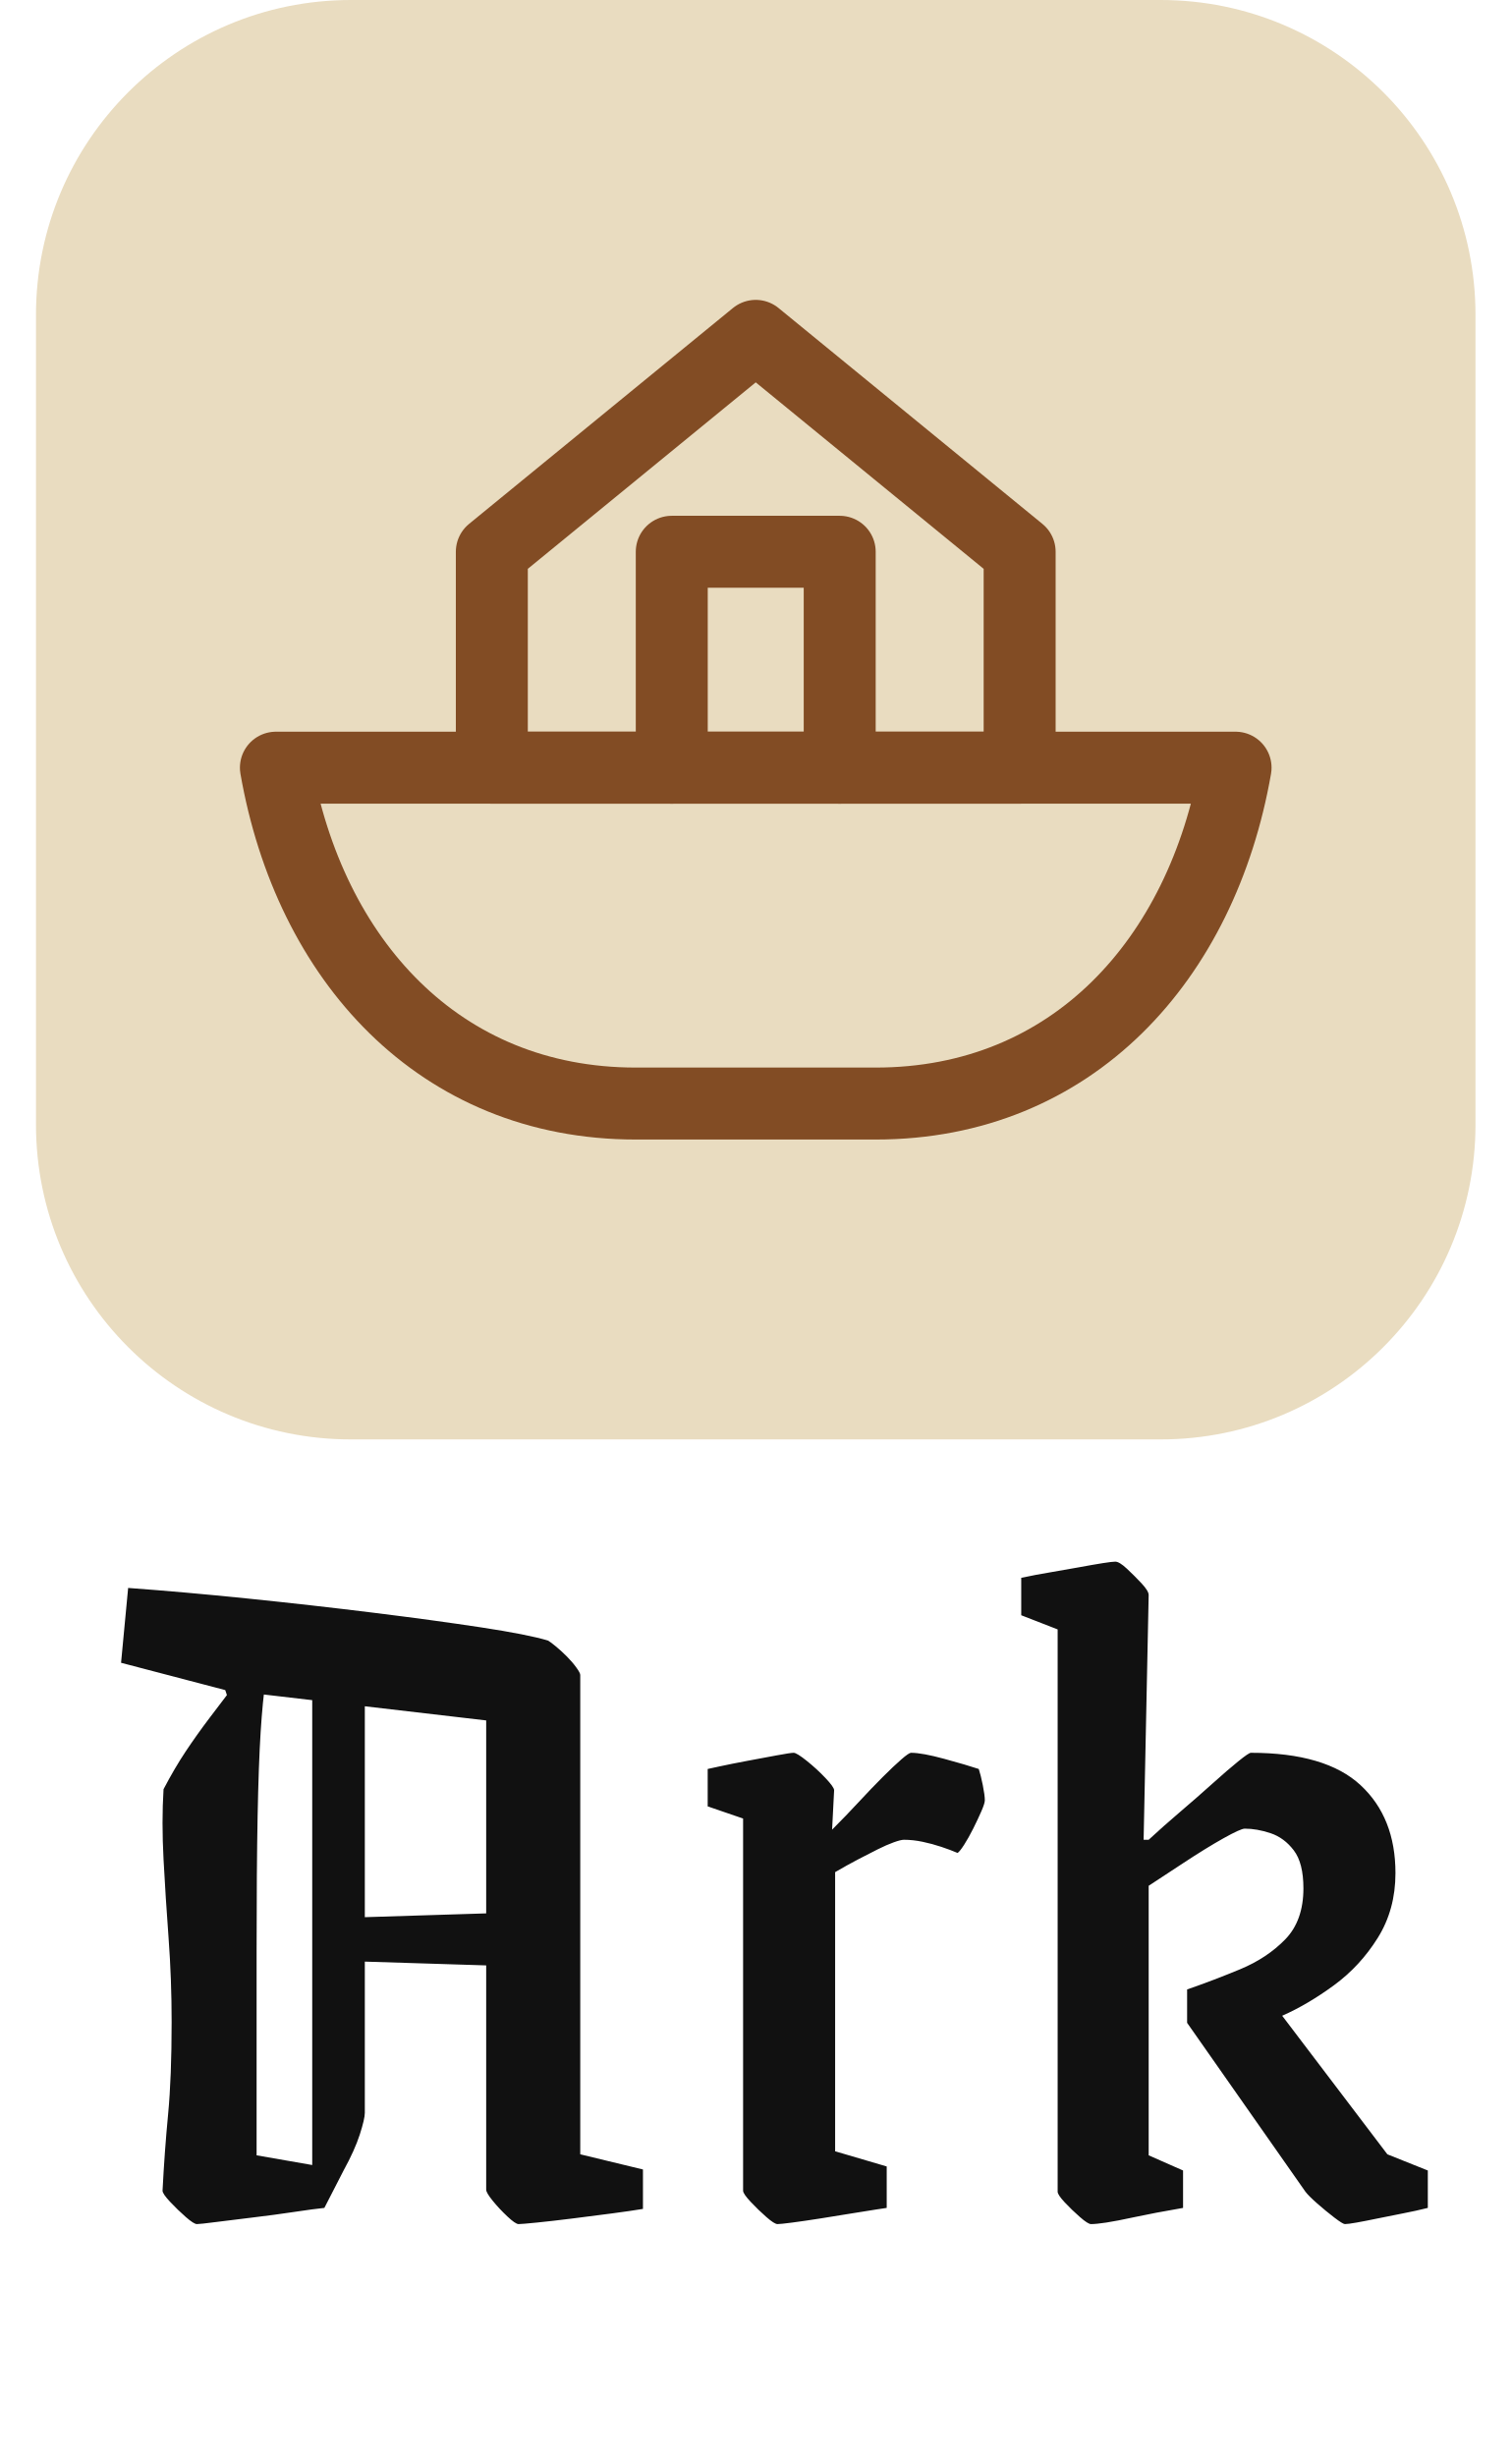
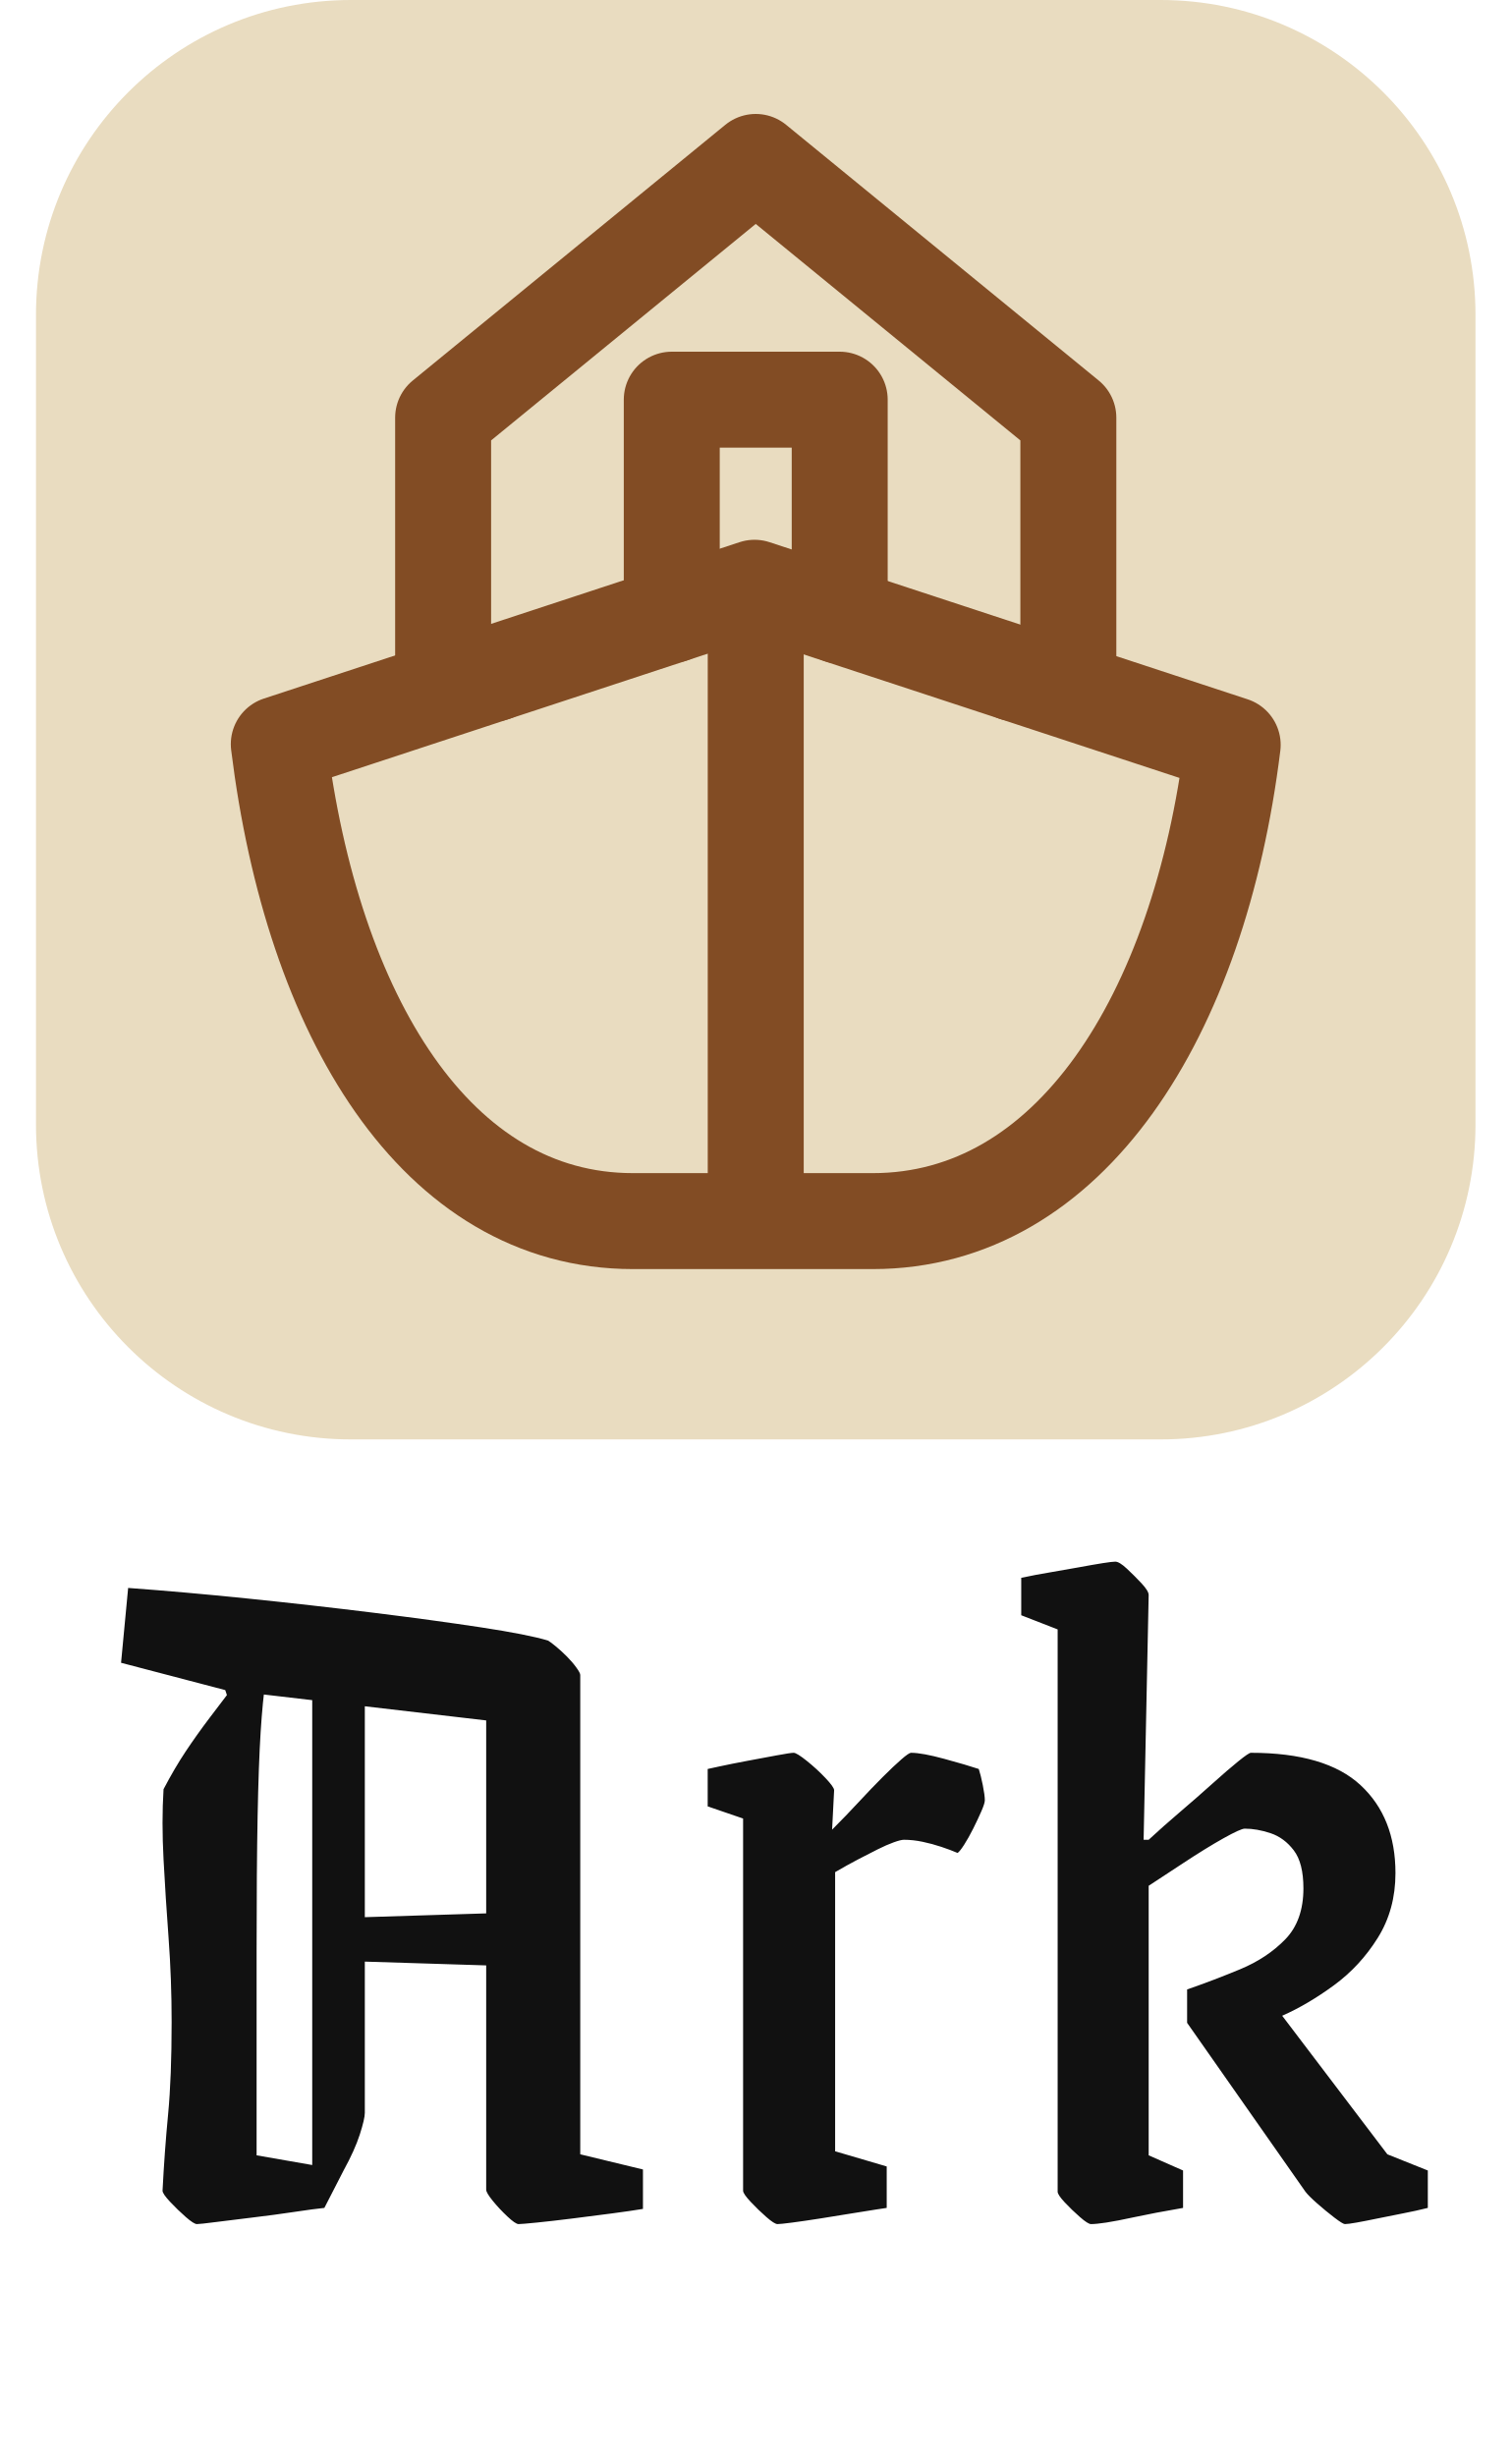
<svg xmlns="http://www.w3.org/2000/svg" width="168" height="273" viewBox="0 0 168 273">
  <rect x="4.0" width="160" height="160" rx="35" fill="#e9dcc0" />
-   <g transform="translate(20.000 16.000) scale(5.33333)" fill="none" stroke="none" stroke-width="1.5" stroke-linecap="round" stroke-linejoin="round">
-     <path d="M 2 13 h 20 c -0.7 4 -3.4 7 -7.5 7 h -5 C 5.4 20 2.7 17 2 13 z" fill="none" stroke="#824c24" />
-     <path d="M 6.5 13 V 8.5 L 12 4 l 5.5 4.5 V 13 z" fill="none" stroke="#824c24" />
-     <path d="M 10.25 13 V 8.5 h 3.5 V 13" fill="none" stroke="#824c24" />
+   <g transform="translate(20.000 16.000) scale(5.33333)" fill="none" stroke="none" stroke-width="2" stroke-linecap="round" stroke-linejoin="round">
+     <path d="M 12 0.375 L 18.515 5.705 L 18.515 11.035 L 17.406 11.035 M 6.546 11.035 L 5.485 11.035 L 5.485 5.705 L 12 0.375" fill="none" stroke="#824c24" />
+     <path d="M 10.25 9.817 L 10.25 5.33 L 13.75 5.33 L 13.75 9.83" fill="none" stroke="#824c24" />
+     <path d="M 11.975 9.25 L 21.94 12.525 C 21.24 18.195 18.54 22.45 14.44 22.45 L 9.44 22.45 C 5.34 22.45 2.76 18.18 2.06 12.51 Z" fill="none" stroke="#824c24" />
+     <path d="M 12 9.59 V 22.025" fill="none" stroke="#824c24" />
  </g>
  <path fill="#111111" d="M18.178 198.881Q19.415 196.52 20.651 194.665Q21.888 192.81 23.293 190.956Q24.698 189.101 26.497 186.74H29.533Q29.195 188.988 28.97 192.529Q28.746 196.071 28.633 201.917Q28.521 207.762 28.521 216.925Q28.521 226.087 28.521 239.577L38.189 241.264L36.053 245.423Q34.929 245.535 32.68 245.873Q30.432 246.21 28.071 246.491Q25.71 246.772 23.968 246.997Q22.225 247.222 21.888 247.222Q21.551 247.222 20.651 246.435Q19.752 245.648 18.909 244.749Q18.066 243.849 18.066 243.512Q18.291 239.128 18.684 235.024Q19.077 230.921 19.077 224.738Q19.077 220.016 18.74 215.463Q18.403 210.91 18.178 206.694Q17.953 202.479 18.178 198.881ZM35.266 213.271 56.851 212.596V218.555L35.266 217.88ZM40.55 187.19V234.856Q40.55 235.53 39.988 237.273Q39.425 239.015 38.189 241.264H34.704V187.19ZM13.456 184.829 14.243 176.51Q20.426 176.959 27.565 177.69Q34.704 178.421 41.505 179.264Q48.307 180.107 53.478 180.894Q58.649 181.681 60.898 182.355Q61.123 182.468 61.741 182.974Q62.359 183.48 62.977 184.098Q63.596 184.716 64.045 185.335Q64.495 185.953 64.495 186.178V239.465L71.465 241.151V245.535Q70.116 245.76 67.98 246.041Q65.844 246.322 63.596 246.603Q61.347 246.885 59.661 247.053Q57.975 247.222 57.638 247.222Q57.3 247.222 56.401 246.379Q55.502 245.535 54.771 244.636Q54.04 243.737 54.04 243.4V191.237L28.97 188.314L25.261 188.539L25.036 187.864Z M86.417 247.222Q86.08 247.222 85.18 246.435Q84.281 245.648 83.438 244.749Q82.595 243.849 82.595 243.512V202.141L78.66 200.792V196.633Q78.66 196.633 79.953 196.352Q81.246 196.071 83.044 195.733Q84.843 195.396 86.361 195.115Q87.878 194.834 88.216 194.834Q88.553 194.834 89.677 195.733Q90.801 196.633 91.757 197.645Q92.713 198.656 92.713 198.994L92.488 203.378Q94.062 201.804 95.467 200.286Q96.872 198.769 98.109 197.532Q99.345 196.296 100.188 195.565Q101.032 194.834 101.256 194.834Q102.493 194.834 104.966 195.509Q107.44 196.183 108.789 196.633Q109.013 197.307 109.238 198.431Q109.463 199.556 109.463 200.118Q109.463 200.455 109.07 201.354Q108.676 202.254 108.17 203.266Q107.664 204.277 107.159 205.064Q106.653 205.851 106.428 205.964Q105.641 205.626 104.629 205.289Q103.617 204.952 102.549 204.727Q101.481 204.502 100.47 204.502Q100.132 204.502 99.345 204.783Q98.558 205.064 97.547 205.57Q96.535 206.076 95.354 206.694Q94.174 207.313 92.825 208.1V239.128L98.558 240.814V245.423Q98.558 245.423 97.434 245.592Q96.31 245.76 94.624 246.041Q92.937 246.322 91.139 246.603Q89.34 246.885 88.047 247.053Q86.754 247.222 86.417 247.222Z M127.675 204.502V239.577L131.497 241.264V245.423Q128.237 245.985 126.157 246.435Q124.078 246.885 122.954 247.053Q121.829 247.222 121.267 247.222Q120.93 247.222 120.031 246.435Q119.131 245.648 118.344 244.805Q117.557 243.962 117.557 243.624V181.119L113.51 179.545V175.385Q115.084 175.048 116.77 174.767Q118.457 174.486 119.974 174.205Q121.492 173.924 122.56 173.755Q123.628 173.587 123.965 173.587Q124.415 173.587 125.258 174.374Q126.101 175.161 126.888 176.004Q127.675 176.847 127.675 177.297L127.113 204.502ZM149.485 247.222Q149.26 247.222 148.304 246.491Q147.349 245.76 146.393 244.917Q145.438 244.074 145.1 243.624L131.947 224.85V221.14Q134.87 220.129 137.849 218.892Q140.828 217.655 142.852 215.576Q144.875 213.496 144.875 209.898Q144.875 207.088 143.807 205.683Q142.739 204.277 141.222 203.771Q139.704 203.266 138.355 203.266Q137.905 203.266 135.994 204.334Q134.083 205.402 131.441 207.144Q128.799 208.887 125.876 210.798V204.502H127.675Q129.249 203.041 131.16 201.411Q133.071 199.781 134.758 198.263Q136.444 196.745 137.624 195.79Q138.805 194.834 139.03 194.834Q147.349 194.834 151.227 198.432Q155.106 202.029 155.106 208.212Q155.106 212.259 153.138 215.407Q151.171 218.555 148.248 220.691Q145.325 222.827 142.515 224.063L154.206 239.465L158.703 241.264V245.423Q157.354 245.76 155.893 246.041Q154.431 246.322 153.082 246.603Q151.733 246.885 150.777 247.053Q149.822 247.222 149.485 247.222Z" />
</svg>
